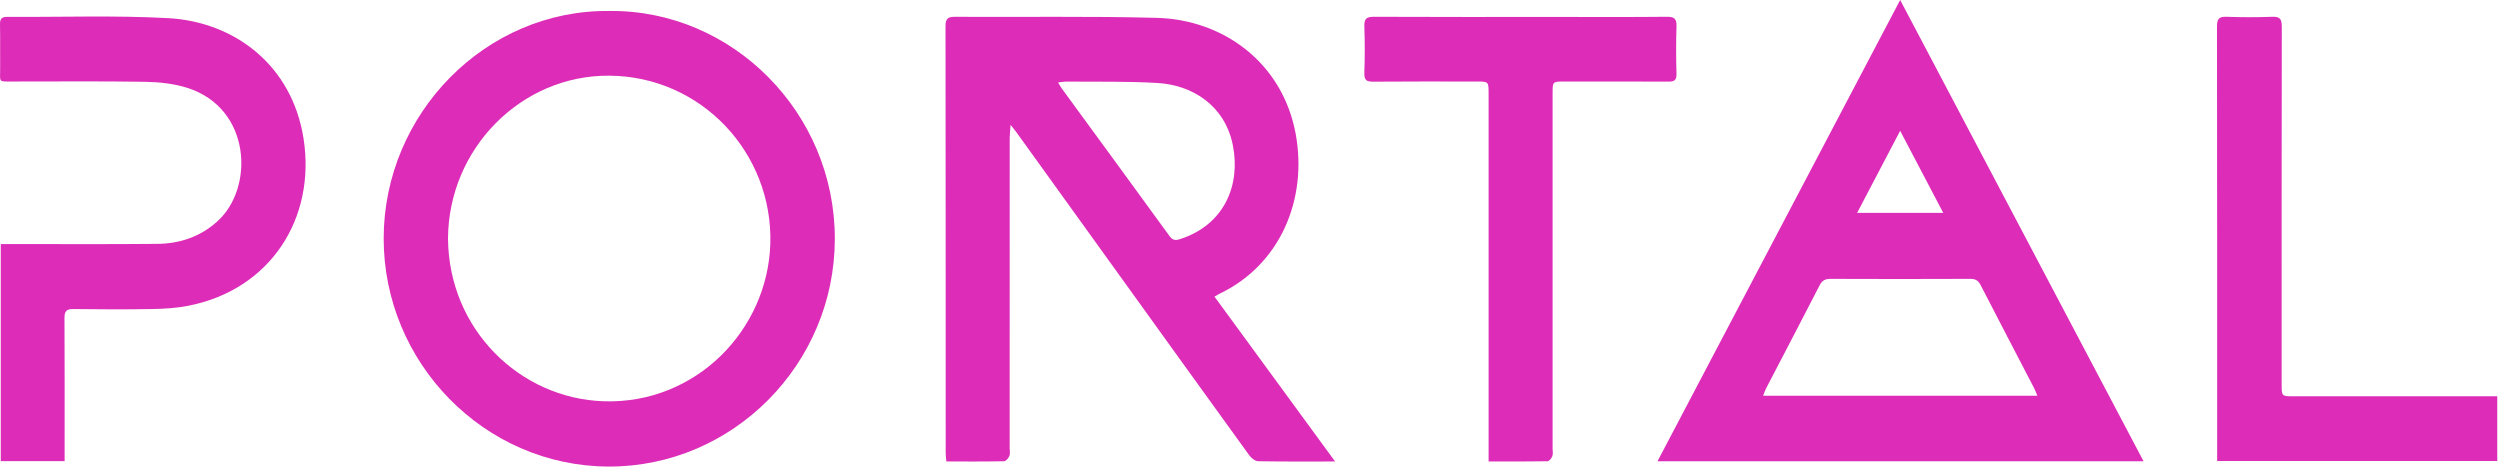
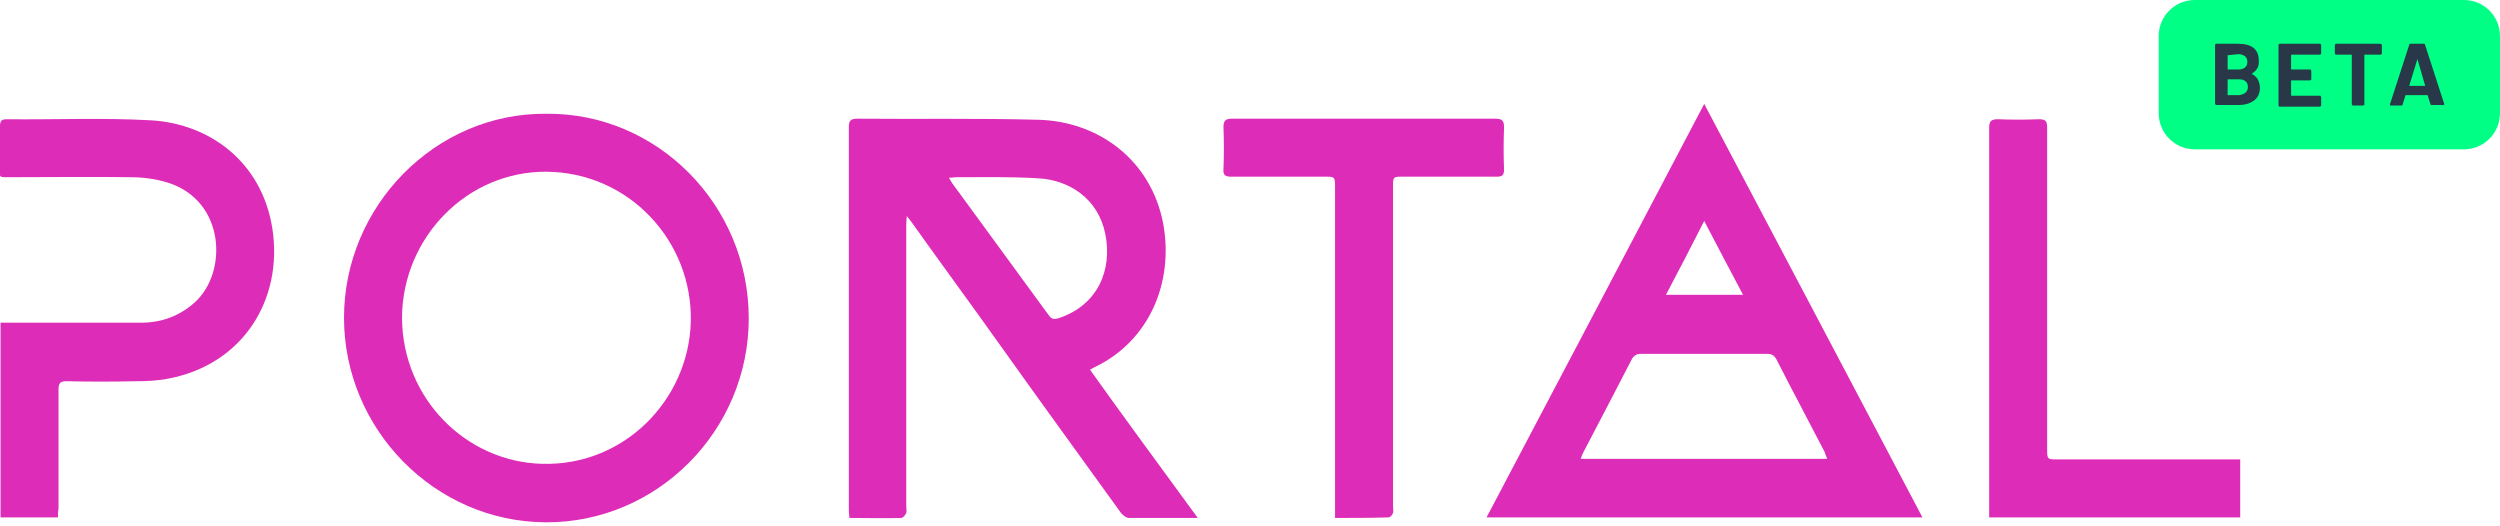
- <svg xmlns="http://www.w3.org/2000/svg" width="410px" height="77px" viewBox="0 0 410 77" version="1.1">
-   <g id="MetaPortal---One-page-site-WIP" stroke="none" stroke-width="1" fill="none" fill-rule="evenodd">
-     <g id="Group-2" transform="translate(0, 0)" fill="#DD2CB8">
-       <path d="M173.525,13.524 C173.818,14.007 173.953,14.27 174.125,14.505 C180.028,22.582 185.946,30.648 191.823,38.744 C192.349,39.469 192.853,39.435 193.55,39.209 C200.832,36.845 203.484,30.323 202.186,23.811 C200.89,17.312 195.579,13.96 189.868,13.613 C184.872,13.309 179.851,13.433 174.842,13.379 C174.479,13.375 174.115,13.457 173.525,13.524 M218.955,75.684 C214.564,75.684 210.442,75.718 206.323,75.64 C205.827,75.63 205.202,75.116 204.873,74.661 C197.37,64.3 189.899,53.915 182.423,43.533 C177.198,36.277 171.973,29.02 166.746,21.765 C166.501,21.425 166.23,21.105 165.737,20.476 C165.672,21.39 165.592,21.987 165.591,22.584 C165.585,39.552 165.586,56.52 165.586,73.488 C165.586,73.918 165.698,74.398 165.545,74.763 C165.391,75.129 164.975,75.637 164.665,75.644 C161.565,75.709 158.463,75.683 155.202,75.683 C155.161,75.182 155.093,74.733 155.093,74.285 C155.088,50.959 155.095,27.633 155.066,4.307 C155.065,3.147 155.374,2.75 156.561,2.757 C167.614,2.825 178.672,2.632 189.717,2.928 C200.604,3.22 210.361,10.261 212.503,22.017 C214.433,32.607 210.039,43.356 200.037,48.157 C199.812,48.265 199.601,48.403 199.176,48.645 C205.75,57.631 212.273,66.549 218.955,75.684" id="Fill-3" />
-       <path d="M304.566,34.915 L318.695,34.915 C316.309,30.369 314.04,26.049 311.626,21.451 C309.205,26.069 306.95,30.369 304.566,34.915 L304.566,34.915 Z M334.13,64.899 C333.906,64.375 333.768,63.989 333.581,63.628 C330.662,58.007 327.724,52.395 324.827,46.762 C324.442,46.014 323.994,45.729 323.148,45.733 C315.497,45.766 307.846,45.766 300.195,45.734 C299.316,45.73 298.825,46 298.413,46.802 C295.52,52.437 292.575,58.045 289.654,63.665 C289.471,64.017 289.353,64.404 289.154,64.899 L334.13,64.899 Z M351.545,75.648 L271.827,75.648 C285.091,50.438 298.288,25.356 311.629,-2.27373675e-13 C324.972,25.287 338.205,50.366 351.545,75.648 L351.545,75.648 Z" id="Fill-9" />
-       <path d="M73.473,39.108 C73.577,54.018 85.261,65.353 99.003,65.808 C114.121,66.308 125.933,54.11 126.333,39.926 C126.749,25.12 115.063,12.53 99.939,12.41 C85.511,12.296 73.559,24.329 73.473,39.108 M99.905,1.798 C120.062,1.576 136.936,18.437 136.912,39.18 C136.888,59.78 120.145,76.578 99.806,76.515 C79.389,76.451 62.903,59.447 62.923,39.084 C62.944,18.677 79.597,1.594 99.905,1.798" id="Fill-11" />
-       <path d="M10.597,75.625 L0.125,75.625 L0.125,40.024 C0.612,40.024 1.103,40.024 1.593,40.024 C9.673,40.021 17.752,40.072 25.831,39.993 C29.494,39.957 32.846,38.829 35.641,36.311 C41.757,30.801 41.212,17.749 30.732,14.413 C28.545,13.717 26.151,13.457 23.845,13.418 C16.619,13.294 9.389,13.379 2.16,13.368 C-0.41,13.364 0.052,13.578 0.025,11.149 C-0.001,8.786 0.056,6.422 0.001,4.06 C-0.02,3.136 0.214,2.757 1.198,2.764 C9.999,2.828 18.82,2.494 27.597,2.976 C38.34,3.567 47.9,10.588 49.789,22.763 C51.809,35.786 44.383,47.514 30.843,50.154 C28.9,50.533 26.887,50.647 24.903,50.683 C20.609,50.76 16.313,50.742 12.019,50.684 C10.884,50.668 10.57,51.048 10.576,52.164 C10.617,59.426 10.597,66.687 10.597,73.949 C10.597,74.458 10.597,74.968 10.597,75.625" id="Fill-13" />
-       <path d="M244.132,75.682 L244.132,73.724 C244.132,54.262 244.133,34.8 244.132,15.338 C244.131,13.376 244.128,13.373 242.154,13.372 C236.499,13.371 230.844,13.345 225.19,13.394 C224.09,13.404 223.711,13.116 223.752,11.954 C223.84,9.423 223.839,6.884 223.753,4.352 C223.711,3.124 224.065,2.746 225.31,2.752 C235.301,2.801 245.293,2.779 255.285,2.779 C261.322,2.779 267.36,2.814 273.397,2.751 C274.653,2.739 274.986,3.148 274.947,4.363 C274.863,6.939 274.87,9.52 274.946,12.095 C274.977,13.162 274.577,13.392 273.621,13.387 C267.924,13.355 262.227,13.371 256.53,13.372 C254.634,13.373 254.627,13.376 254.627,15.272 C254.626,34.691 254.626,54.11 254.626,73.529 C254.626,73.959 254.724,74.428 254.585,74.806 C254.459,75.15 254.074,75.64 253.795,75.645 C250.656,75.704 247.515,75.682 244.132,75.682" id="Fill-17" />
-       <path d="M409.55,64.992 L409.55,75.604 L363.613,75.604 C363.613,75.093 363.613,74.635 363.613,74.178 C363.613,50.9 363.623,27.622 363.587,4.343 C363.585,3.102 363.913,2.709 365.148,2.753 C367.652,2.842 370.165,2.845 372.669,2.752 C373.935,2.706 374.216,3.169 374.214,4.373 C374.181,23.915 374.19,43.456 374.191,62.998 C374.191,64.989 374.192,64.991 376.108,64.991 C386.734,64.992 397.36,64.992 407.986,64.992 C408.482,64.992 408.978,64.992 409.55,64.992" id="Fill-19" />
+ <svg xmlns="http://www.w3.org/2000/svg" version="1.1" id="Layer_1" x="0px" y="0px" viewBox="0 0 457.1 96" style="enable-background:new 0 0 457.1 96;" xml:space="preserve">
+   <style type="text/css">
+ 	.st0{fill-rule:evenodd;clip-rule:evenodd;fill:#DD2CB8;}
+ 	.st1{fill-rule:evenodd;clip-rule:evenodd;fill:#00FF85;}
+ 	.st2{fill:#293849;}
+ </style>
+   <g id="MetaPortal---One-page-site-WIP">
+     <g id="Group-2" transform="translate(0, 0)">
+       <path id="Fill-3" class="st0" d="M173.5,32.5c0.3,0.5,0.4,0.7,0.6,1c5.9,8.1,11.8,16.1,17.7,24.2c0.5,0.7,1,0.7,1.7,0.5    c7.3-2.4,9.9-8.9,8.6-15.4c-1.3-6.5-6.6-9.9-12.3-10.2c-5-0.3-10-0.2-15-0.2C174.5,32.4,174.1,32.5,173.5,32.5 M219,94.7    c-4.4,0-8.5,0-12.6,0c-0.5,0-1.1-0.5-1.5-1c-7.5-10.4-15-20.7-22.4-31.1c-5.2-7.3-10.5-14.5-15.7-21.8c-0.2-0.3-0.5-0.7-1-1.3    c-0.1,0.9-0.1,1.5-0.1,2.1c0,17,0,33.9,0,50.9c0,0.4,0.1,0.9,0,1.3c-0.2,0.4-0.6,0.9-0.9,0.9c-3.1,0.1-6.2,0-9.5,0    c0-0.5-0.1-0.9-0.1-1.4c0-23.3,0-46.7,0-70c0-1.2,0.3-1.6,1.5-1.6c11.1,0.1,22.1-0.1,33.2,0.2c10.9,0.3,20.6,7.3,22.8,19.1    c1.9,10.6-2.5,21.3-12.5,26.1c-0.2,0.1-0.4,0.2-0.9,0.5C205.7,76.6,212.3,85.5,219,94.7" />
+       <path id="Fill-9" class="st0" d="M304.6,53.9h14.1c-2.4-4.5-4.7-8.9-7.1-13.5C309.2,45.1,307,49.4,304.6,53.9L304.6,53.9z     M334.1,83.9c-0.2-0.5-0.4-0.9-0.5-1.3c-2.9-5.6-5.9-11.2-8.8-16.9c-0.4-0.7-0.8-1-1.7-1c-7.7,0-15.3,0-23,0    c-0.9,0-1.4,0.3-1.8,1.1c-2.9,5.6-5.8,11.2-8.8,16.9c-0.2,0.4-0.3,0.7-0.5,1.2C289,83.9,334.1,83.9,334.1,83.9z M351.5,94.6h-79.7    c13.3-25.2,26.5-50.3,39.8-75.6C325,44.3,338.2,69.4,351.5,94.6L351.5,94.6z" />
+       <path id="Fill-11" class="st0" d="M73.5,58.1C73.6,73,85.3,84.4,99,84.8c15.1,0.5,26.9-11.7,27.3-25.9    c0.4-14.8-11.3-27.4-26.4-27.5C85.5,31.3,73.6,43.3,73.5,58.1 M99.9,20.8c20.2-0.2,37,16.6,37,37.4c0,20.6-16.8,37.4-37.1,37.3    c-20.4-0.1-36.9-17.1-36.9-37.4C62.9,37.7,79.6,20.6,99.9,20.8" />
+       <path id="Fill-13" class="st0" d="M10.6,94.6H0.1V59c0.5,0,1,0,1.5,0c8.1,0,16.2,0,24.2,0c3.7,0,7-1.2,9.8-3.7    c6.1-5.5,5.6-18.6-4.9-21.9c-2.2-0.7-4.6-1-6.9-1c-7.2-0.1-14.5,0-21.7,0c-2.6,0-2.1,0.2-2.1-2.2s0-4.7,0-7.1    c0-0.9,0.2-1.3,1.2-1.3c8.8,0.1,17.6-0.3,26.4,0.2c10.7,0.6,20.3,7.6,22.2,19.8c2,13-5.4,24.8-18.9,27.4c-1.9,0.4-4,0.5-5.9,0.5    c-4.3,0.1-8.6,0.1-12.9,0c-1.1,0-1.4,0.4-1.4,1.5c0,7.3,0,14.5,0,21.8C10.6,93.5,10.6,94,10.6,94.6" />
+       <path id="Fill-17" class="st0" d="M244.1,94.7v-2c0-19.5,0-38.9,0-58.4c0-2,0-2-2-2c-5.7,0-11.3,0-17,0c-1.1,0-1.5-0.3-1.4-1.4    c0.1-2.5,0.1-5.1,0-7.6c0-1.2,0.3-1.6,1.6-1.6c10,0,20,0,30,0c6,0,12.1,0,18.1,0c1.3,0,1.6,0.4,1.6,1.6c-0.1,2.6-0.1,5.2,0,7.7    c0,1.1-0.4,1.3-1.3,1.3c-5.7,0-11.4,0-17.1,0c-1.9,0-1.9,0-1.9,1.9c0,19.4,0,38.8,0,58.3c0,0.4,0.1,0.9,0,1.3    c-0.1,0.3-0.5,0.8-0.8,0.8C250.7,94.7,247.5,94.7,244.1,94.7" />
+       <path id="Fill-19" class="st0" d="M409.6,84v10.6h-45.9c0-0.5,0-1,0-1.4c0-23.3,0-46.6,0-69.8c0-1.2,0.3-1.6,1.6-1.6    c2.5,0.1,5,0.1,7.5,0c1.3,0,1.5,0.4,1.5,1.6c0,19.5,0,39.1,0,58.6c0,2,0,2,1.9,2c10.6,0,21.3,0,31.9,0C408.5,84,409,84,409.6,84" />
    </g>
  </g>
+   <path class="st1" d="M450.5,27.3h-49.2c-3.7,0-6.6-3-6.6-6.6V6.6c0-3.7,3-6.6,6.6-6.6h49.2c3.7,0,6.6,3,6.6,6.6v14.1  C457.1,24.3,454.2,27.3,450.5,27.3z" />
+   <g>
+     <path class="st2" d="M411.7,13.5c1,0.5,1.5,1.4,1.5,2.6c0,1-0.4,1.8-1.1,2.3s-1.6,0.8-2.8,0.8h-4.1c-0.1,0-0.1,0-0.1-0.1L405,19   V8.2c0-0.1,0-0.1,0.1-0.1l0.1-0.1h4c2.5,0,3.8,1,3.8,3.1C413.1,12.2,412.6,12.9,411.7,13.5C411.7,13.4,411.7,13.5,411.7,13.5z    M407.3,10.1v2.5c0,0.1,0,0.1,0.1,0.1h1.9c0.5,0,0.9-0.1,1.2-0.4c0.3-0.2,0.4-0.6,0.4-1s-0.1-0.7-0.4-1c-0.3-0.2-0.7-0.4-1.2-0.4   L407.3,10.1C407.4,10,407.3,10,407.3,10.1z M410.6,16.9c0.3-0.3,0.4-0.6,0.4-1s-0.1-0.8-0.4-1c-0.3-0.3-0.7-0.4-1.2-0.4h-2   c-0.1,0-0.1,0-0.1,0.1v2.7c0,0.1,0,0.1,0.1,0.1h2C409.9,17.3,410.3,17.2,410.6,16.9z" />
+     <path class="st2" d="M424.3,9.9l-0.1,0.1H419c-0.1,0-0.1,0-0.1,0.1v2.5c0,0.1,0,0.1,0.1,0.1h3.4c0.1,0,0.1,0,0.1,0.1   s0.1,0.1,0.1,0.1v1.6c0,0.1,0,0.1-0.1,0.1l-0.1,0.1H419c-0.1,0-0.1,0-0.1,0.1v2.6c0,0.1,0,0.1,0.1,0.1h5.2c0.1,0,0.1,0,0.1,0.1   l0.1,0.1v1.6c0,0.1,0,0.1-0.1,0.1l-0.1,0.1h-7.4c-0.1,0-0.1,0-0.1-0.1l-0.1-0.1V8.2c0-0.1,0-0.1,0.1-0.1l0.1-0.1h7.4   c0.1,0,0.1,0,0.1,0.1l0.1,0.1v1.6C424.4,9.8,424.4,9.9,424.3,9.9z" />
+     <path class="st2" d="M435.4,8.1l0.1,0.1v1.6c0,0.1,0,0.1-0.1,0.1l-0.1,0.1h-2.9c-0.1,0-0.1,0-0.1,0.1v9c0,0.1,0,0.1-0.1,0.1   l-0.1,0.1h-1.9c-0.1,0-0.1,0-0.1-0.1l-0.1-0.1v-9c0-0.1,0-0.1-0.1-0.1h-2.8c-0.1,0-0.1,0-0.1-0.1l-0.1-0.1V8.2c0-0.1,0-0.1,0.1-0.1   l0.1-0.1h8.1C435.3,8,435.4,8.1,435.4,8.1z" />
+     <path class="st2" d="M444.4,19.1l-0.5-1.6c0,0,0-0.1-0.1-0.1h-3.9c0,0-0.1,0-0.1,0.1l-0.5,1.6c0,0.1-0.1,0.2-0.2,0.2h-2   c-0.1,0-0.1,0-0.1-0.1c0,0,0-0.1,0-0.2l3.5-10.8c0-0.1,0.1-0.2,0.2-0.2h2.5c0.1,0,0.2,0.1,0.2,0.2l3.5,10.8c0,0,0,0,0,0.1   s-0.1,0.1-0.2,0.1h-2C444.5,19.2,444.4,19.2,444.4,19.1z M440.5,15.7h2.8c0.1,0,0.1,0,0.1-0.1l-1.4-4.8v-0.1c0,0,0,0,0,0.1   L440.5,15.7C440.4,15.7,440.4,15.7,440.5,15.7z" />
+   </g>
</svg>
